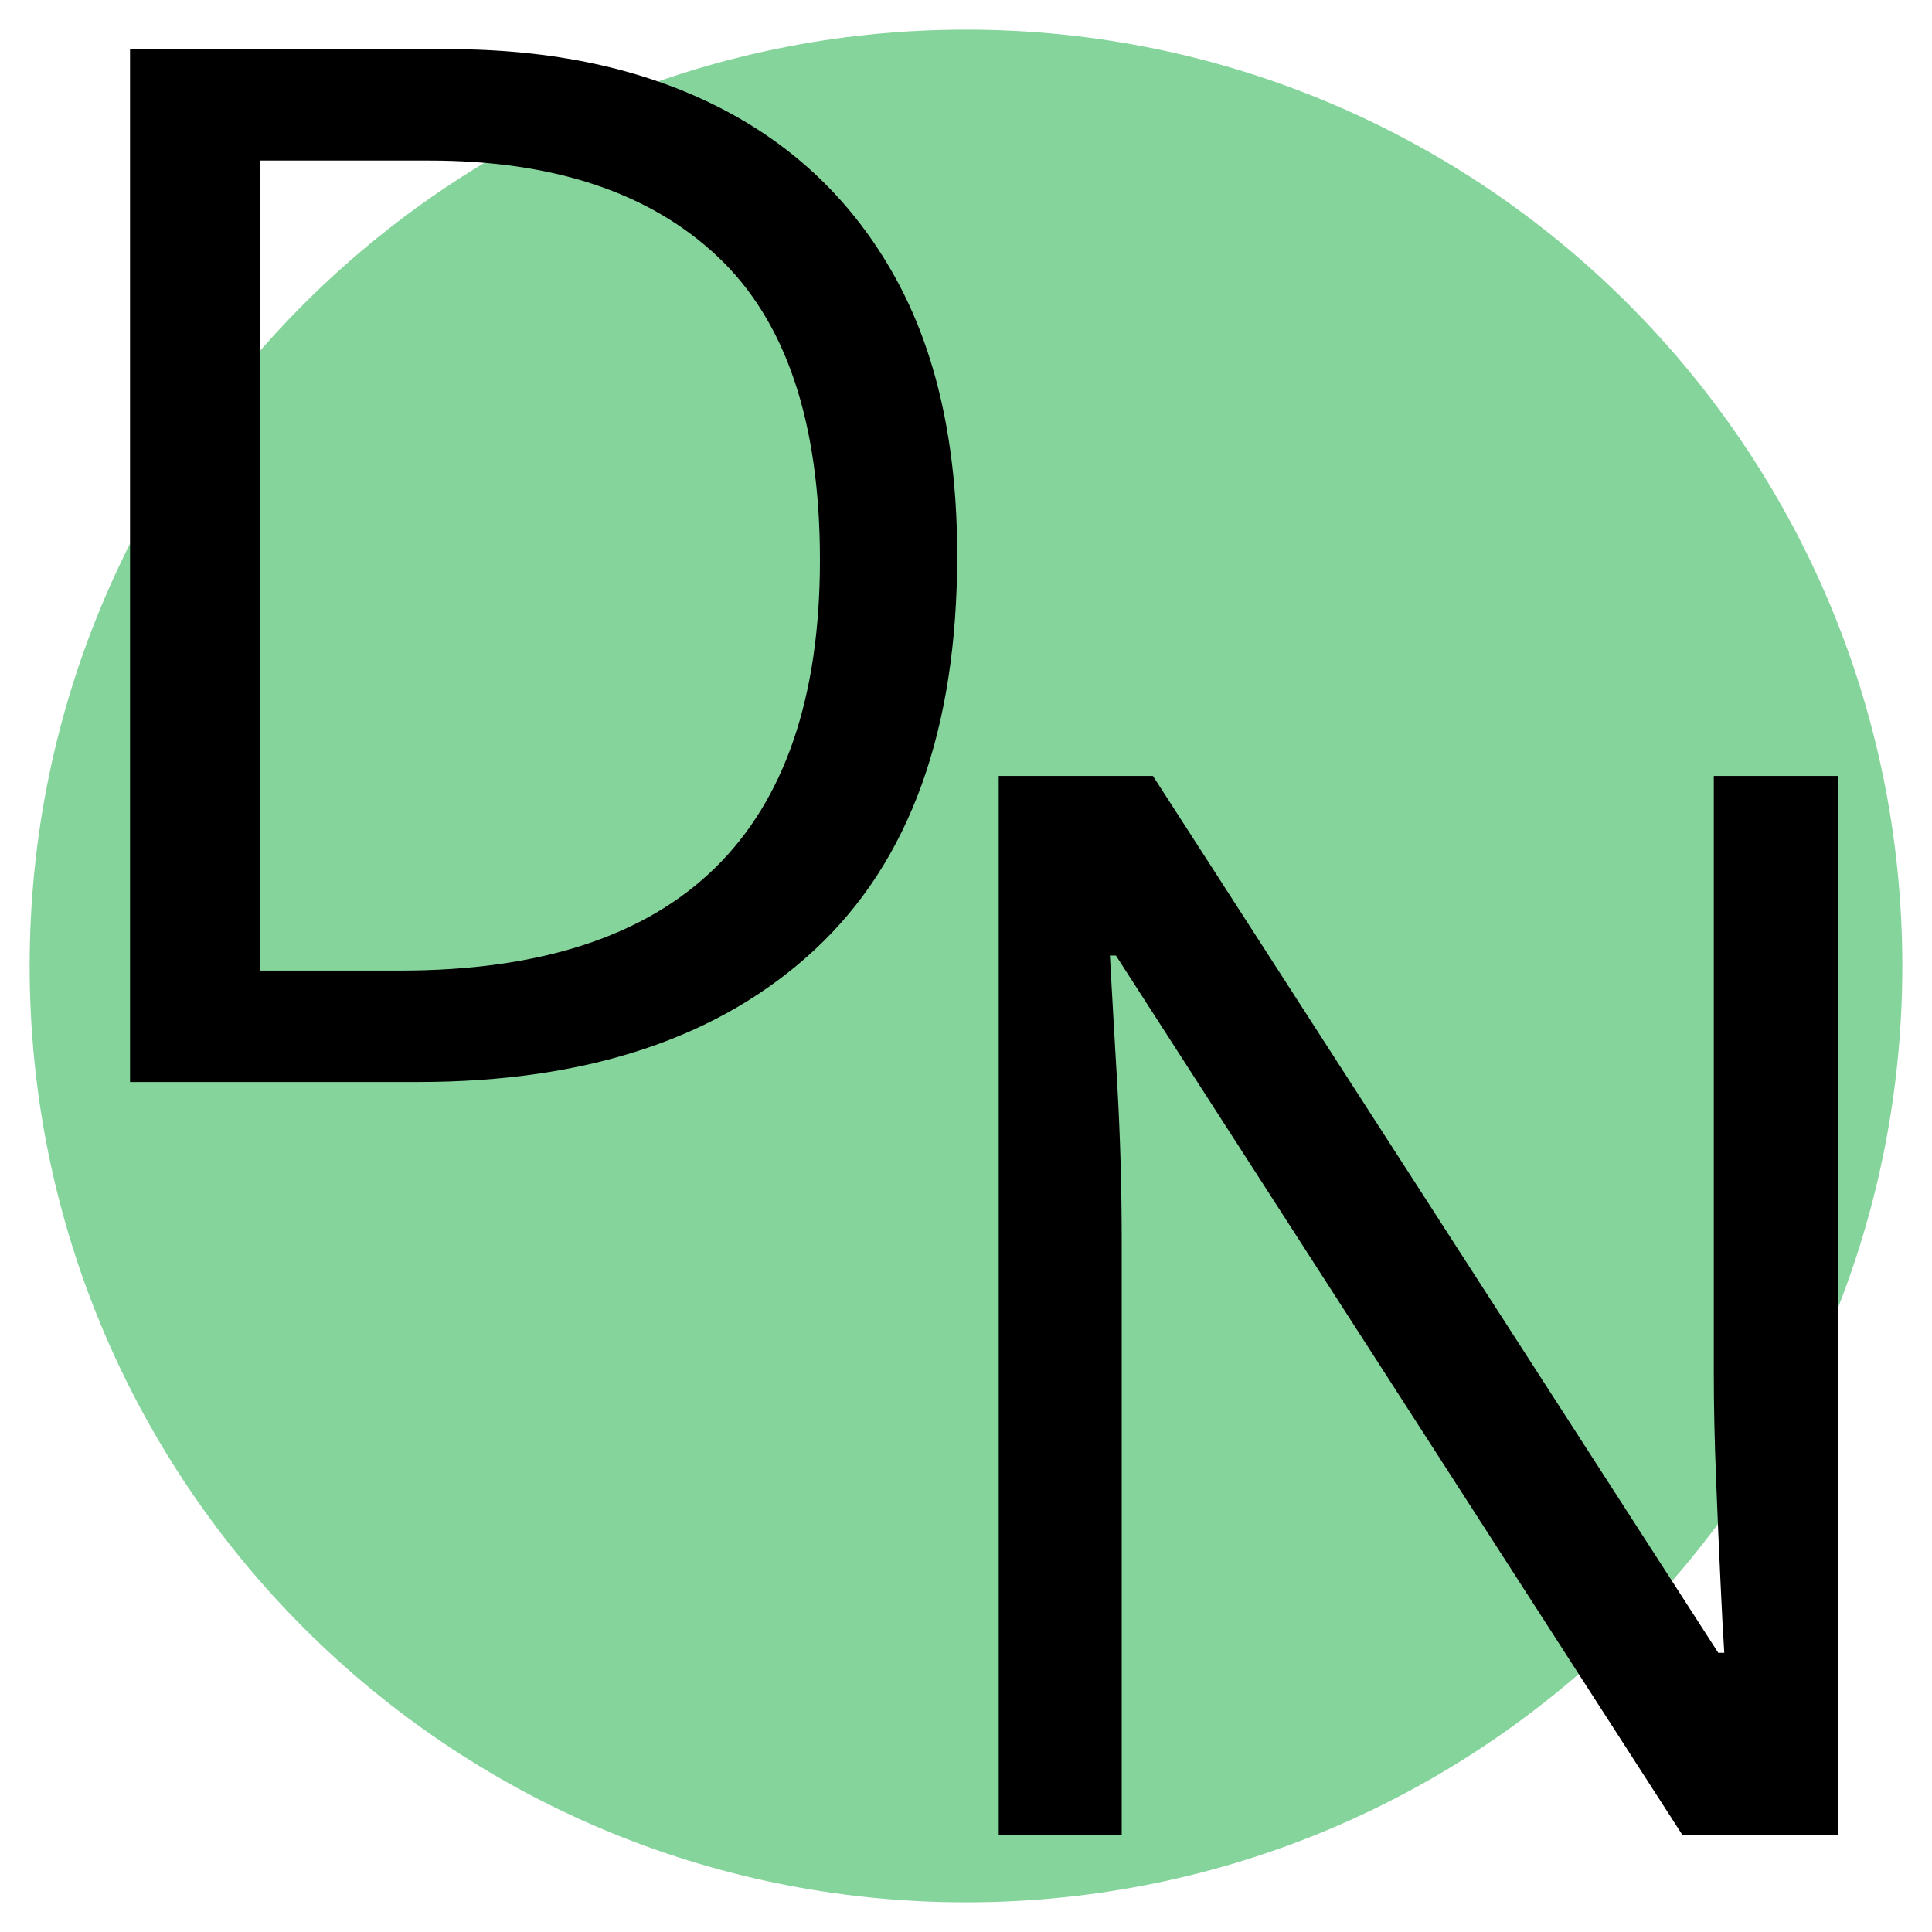
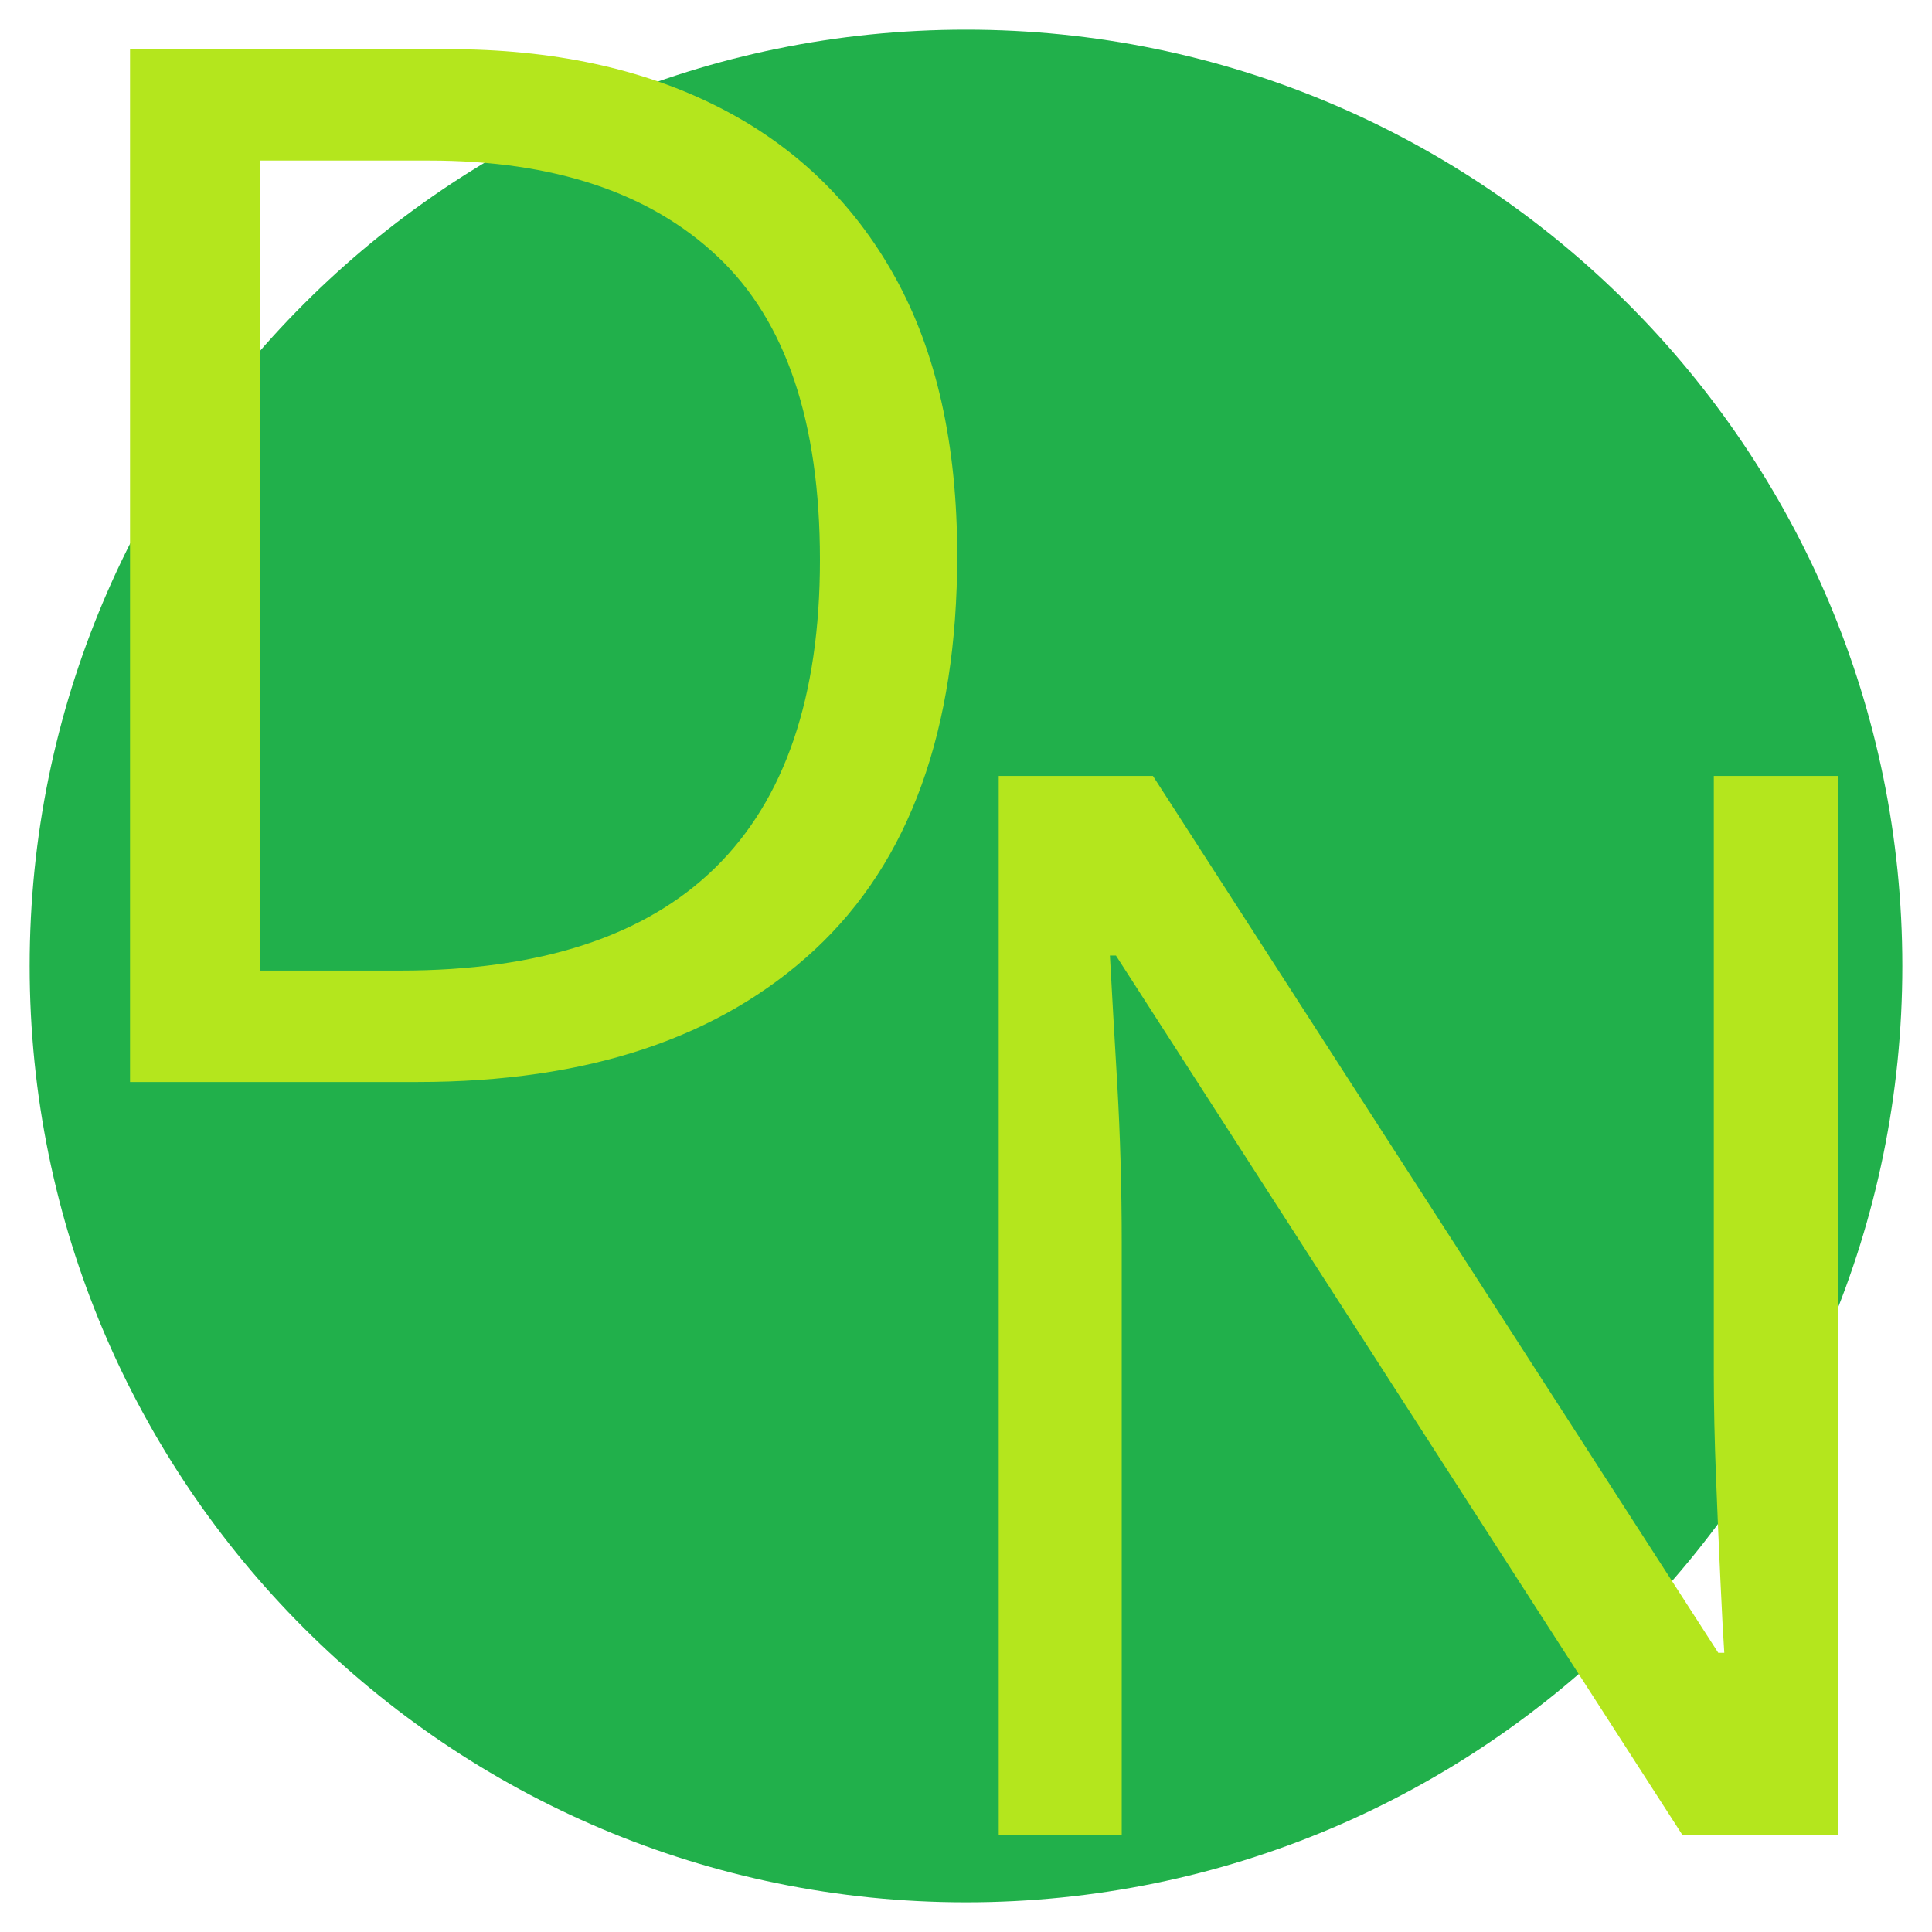
- <svg xmlns="http://www.w3.org/2000/svg" width="512" height="512" viewBox="0 0 135.467 135.467" version="1.1" id="svg8">
+ <svg xmlns="http://www.w3.org/2000/svg" xmlns:ns1="http://www.openswatchbook.org/uri/2009/osb" xmlns:xlink="http://www.w3.org/1999/xlink" width="512" height="512" viewBox="0 0 135.467 135.467" version="1.1" id="svg8">
  <defs id="defs2">
+     <linearGradient id="linearGradient3459">
+       <stop id="stop3455" offset="0" style="stop-color:#000000;stop-opacity:1;" />
+       <stop id="stop3457" offset="1" style="stop-color:#000000;stop-opacity:0;" />
+     </linearGradient>
+     <linearGradient ns1:paint="solid" id="linearGradient3449">
+       <stop id="stop3447" offset="0" style="stop-color:#000000;stop-opacity:1;" />
+     </linearGradient>
    <rect id="rect883" height="58.001" width="47.583" y="49.532" x="-54.642" />
+     <linearGradient gradientUnits="userSpaceOnUse" y2="92.28" x2="128.782" y1="92.28" x1="67.538" id="linearGradient3451" xlink:href="#linearGradient3459" />
+     <linearGradient y2="40.369" x2="67.924" y1="40.369" x1="6.689" gradientUnits="userSpaceOnUse" id="linearGradient3461" xlink:href="#linearGradient3459" />
  </defs>
-   <g style="display:inline;opacity:0.553" id="layer1">
-     <circle r="65.654" transform="scale(1,-1)" cy="-67.733" cx="67.733" id="path879" style="fill:#22b14c;fill-opacity:1;stroke:none;stroke-width:0.026;stroke-miterlimit:4;stroke-dasharray:none;stroke-opacity:0.2" />
+   <g style="display:inline;opacity:1;" id="layer1">
+     <circle r="65.654" transform="scale(1,-1)" cy="-67.733" cx="67.733" id="path879" style="fill:#21b04b;fill-opacity:1;stroke:none;stroke-width:0.026;stroke-miterlimit:4;stroke-dasharray:none;stroke-opacity:0.2;opacity:1" />
    <text style="font-style:normal;font-weight:normal;font-size:10.583px;line-height:1.25;font-family:sans-serif;letter-spacing:0px;word-spacing:0px;white-space:pre;shape-inside:url(#rect883);fill:#000000;fill-opacity:1;stroke:none;" id="text881" xml:space="preserve" />
  </g>
  <g style="display:inline" id="layer2">
-     <text xml:space="preserve" style="font-style:normal;font-variant:normal;font-weight:normal;font-stretch:normal;font-size:101.424px;line-height:1.25;font-family:Quicksand;-inkscape-font-specification:'Quicksand, @wght=700';font-variant-ligatures:normal;font-variant-caps:normal;font-variant-numeric:normal;font-variant-east-asian:normal;font-variation-settings:'wght' 700;letter-spacing:0px;word-spacing:0px;display:inline;fill:#000000;fill-opacity:1;stroke:none;stroke-width:0.38" x="-0.728" y="75.867" id="text893">
-       <tspan id="tspan891" x="-0.728" y="75.867" style="font-style:normal;font-variant:normal;font-weight:normal;font-stretch:normal;font-size:101.424px;font-family:Quicksand;-inkscape-font-specification:'Quicksand, @wght=700';font-variant-ligatures:normal;font-variant-caps:normal;font-variant-numeric:normal;font-variant-east-asian:normal;font-variation-settings:'wght' 700;stroke-width:0.38">D</tspan>
+     <text xml:space="preserve" style="font-style:normal;font-variant:normal;font-weight:normal;font-stretch:normal;font-size:101.424px;line-height:1.25;font-family:Quicksand;-inkscape-font-specification:'Quicksand, @wght=700';font-variant-ligatures:normal;font-variant-caps:normal;font-variant-numeric:normal;font-variant-east-asian:normal;font-variation-settings:'wght' 700;letter-spacing:0px;word-spacing:0px;display:inline;fill:#b4e61d;fill-opacity:1;stroke:none;stroke-width:0.38;stroke-opacity:1;" x="-0.728" y="75.867" id="text893">
+       <tspan id="tspan891" x="-0.728" y="75.867" style="font-style:normal;font-variant:normal;font-weight:normal;font-stretch:normal;font-size:101.424px;font-family:Quicksand;-inkscape-font-specification:'Quicksand, @wght=700';font-variant-ligatures:normal;font-variant-caps:normal;font-variant-numeric:normal;font-variant-east-asian:normal;font-variation-settings:'wght' 700;stroke-width:0.38;fill:#b4e61d;fill-opacity:1;stroke:none;stroke-opacity:1;">D</tspan>
    </text>
-     <text xml:space="preserve" style="font-style:normal;font-variant:normal;font-weight:normal;font-stretch:normal;font-size:104.024px;line-height:1.25;font-family:Quicksand;-inkscape-font-specification:'Quicksand, @wght=700';font-variant-ligatures:normal;font-variant-caps:normal;font-variant-numeric:normal;font-variant-east-asian:normal;font-variation-settings:'wght' 700;letter-spacing:0px;word-spacing:0px;display:inline;fill:#000000;fill-opacity:1;stroke:none;stroke-width:0.39" x="59.932" y="128.688" id="text897">
-       <tspan id="tspan895" x="59.932" y="128.688" style="font-style:normal;font-variant:normal;font-weight:normal;font-stretch:normal;font-size:104.024px;font-family:Quicksand;-inkscape-font-specification:'Quicksand, @wght=700';font-variant-ligatures:normal;font-variant-caps:normal;font-variant-numeric:normal;font-variant-east-asian:normal;font-variation-settings:'wght' 700;stroke-width:0.39">N</tspan>
+     <text xml:space="preserve" style="font-style:normal;font-variant:normal;font-weight:normal;font-stretch:normal;font-size:104.024px;line-height:1.25;font-family:Quicksand;-inkscape-font-specification:'Quicksand, @wght=700';font-variant-ligatures:normal;font-variant-caps:normal;font-variant-numeric:normal;font-variant-east-asian:normal;font-variation-settings:'wght' 700;letter-spacing:0px;word-spacing:0px;display:inline;fill:#b4e61d;fill-opacity:1;stroke:none;stroke-width:0.39;stroke-opacity:1;" x="59.932" y="128.688" id="text897">
+       <tspan id="tspan895" x="59.932" y="128.688" style="font-style:normal;font-variant:normal;font-weight:normal;font-stretch:normal;font-size:104.024px;font-family:Quicksand;-inkscape-font-specification:'Quicksand, @wght=700';font-variant-ligatures:normal;font-variant-caps:normal;font-variant-numeric:normal;font-variant-east-asian:normal;font-variation-settings:'wght' 700;stroke-width:0.39;fill:#b4e61d;fill-opacity:1;stroke:none;stroke-opacity:1;">N</tspan>
    </text>
  </g>
</svg>
